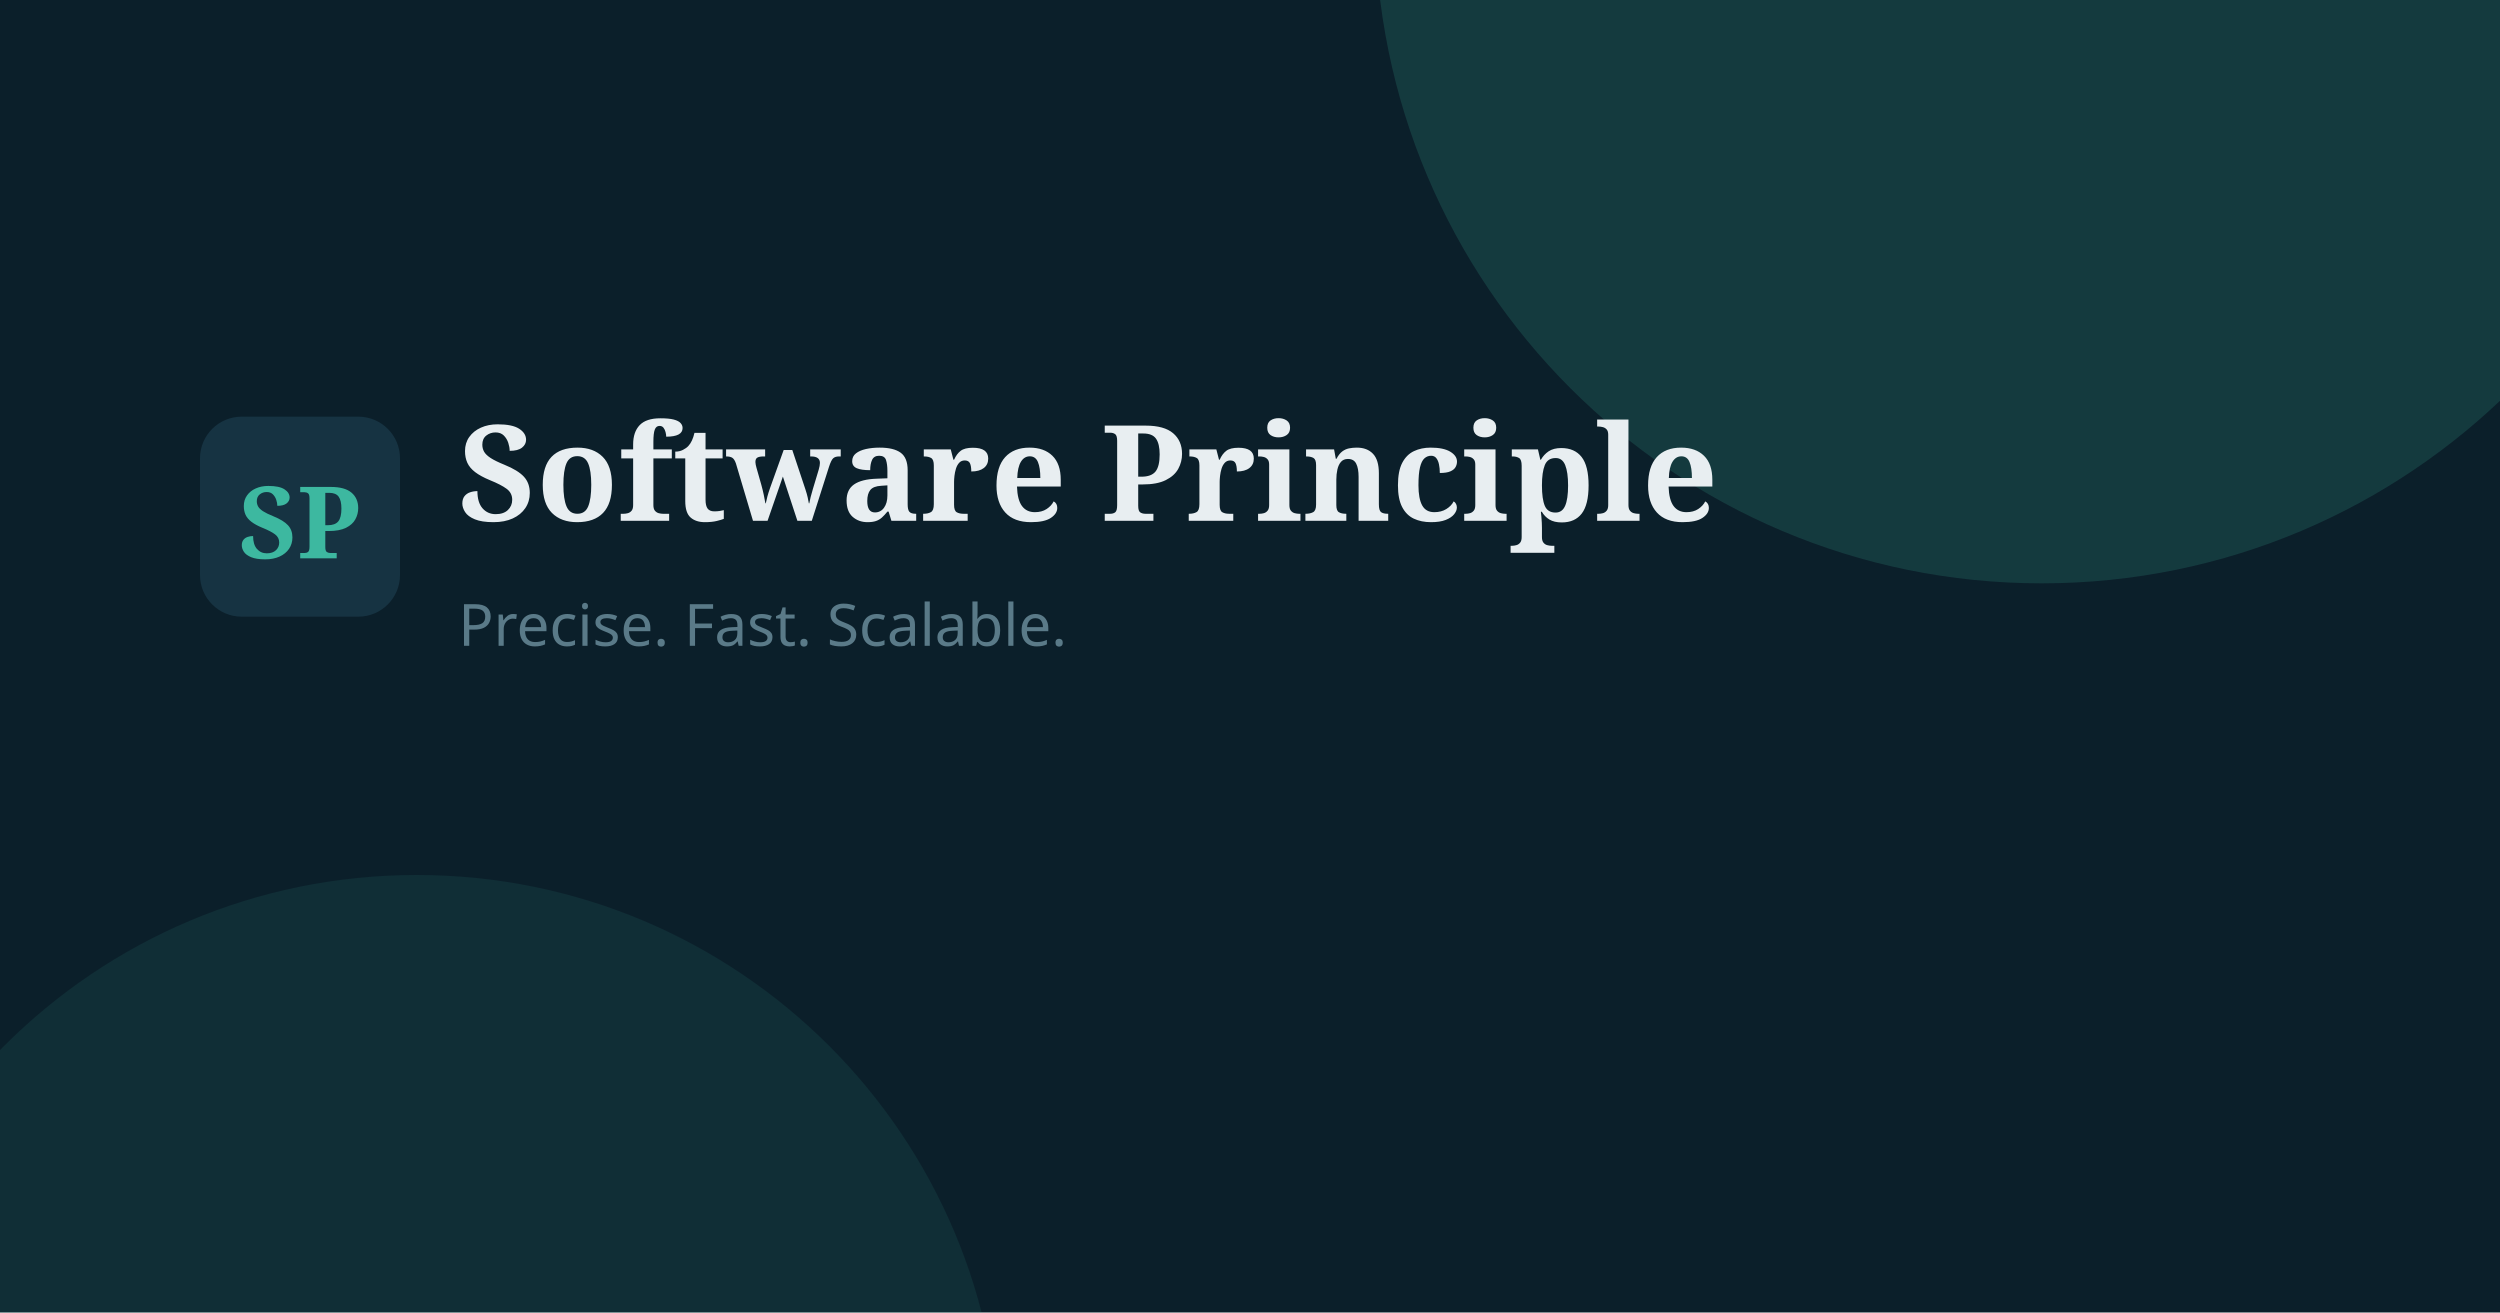
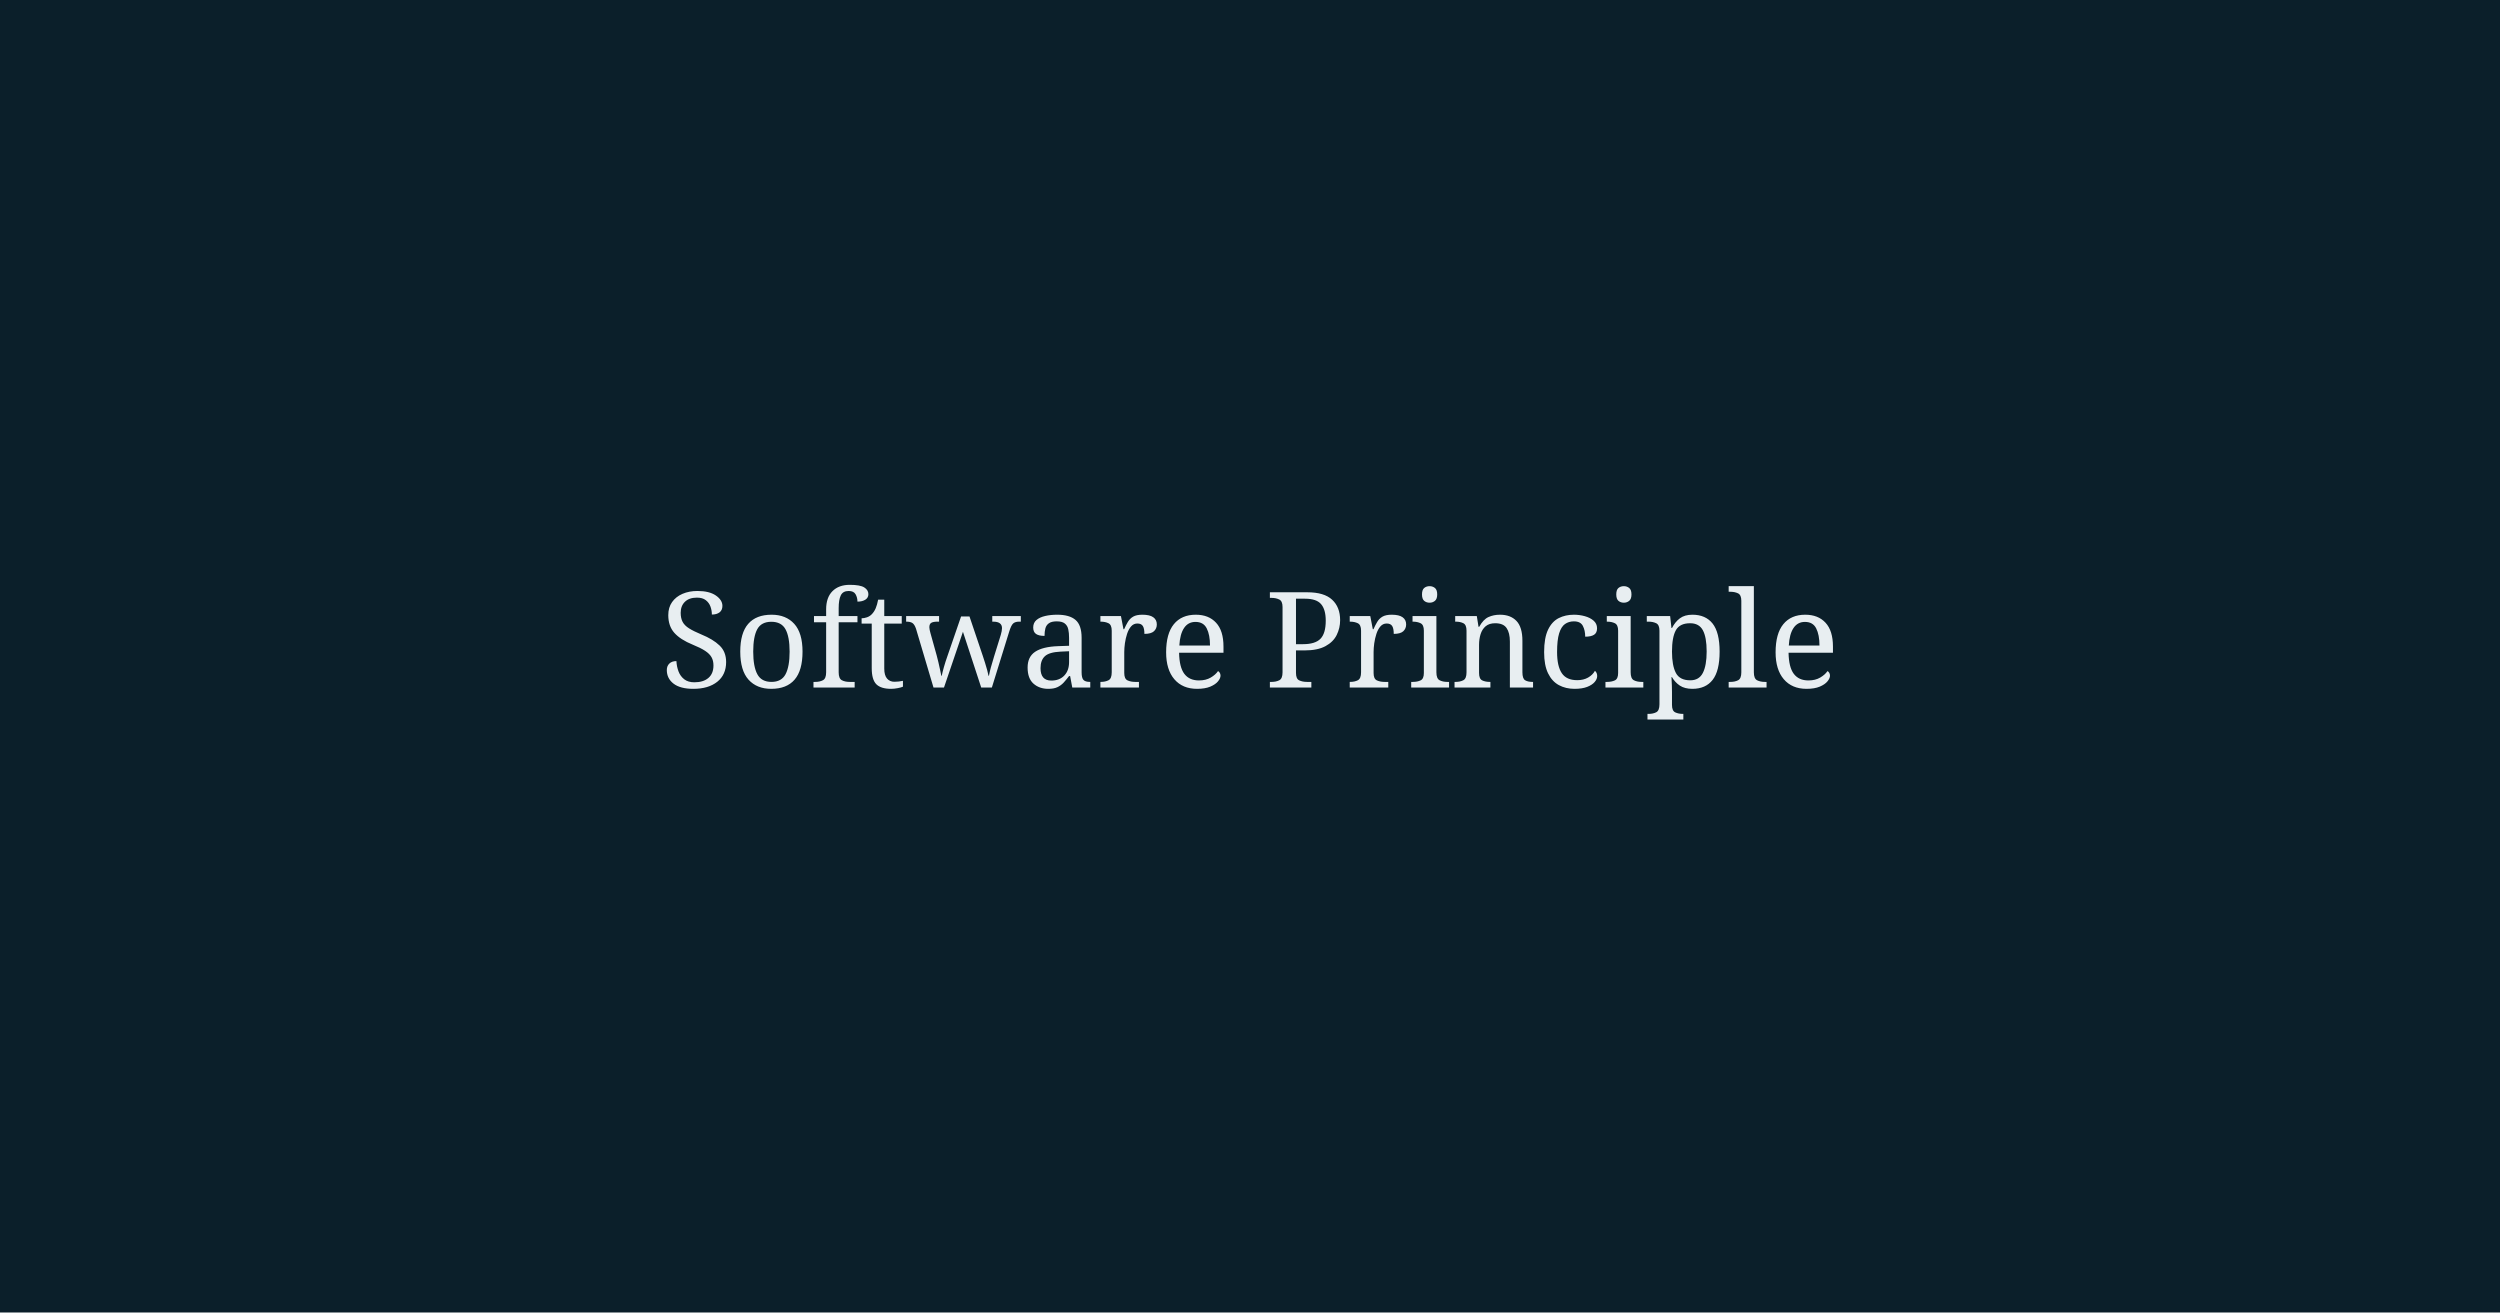
<svg xmlns="http://www.w3.org/2000/svg" width="1200" height="630" viewBox="0 0 1200 630" fill="none">
  <rect width="1200" height="630" fill="#0B1F2A" />
-   <circle cx="980" cy="-40" r="320" fill="#3DB8A0" fill-opacity="0.18" />
-   <circle cx="200" cy="700" r="280" fill="#3DB8A0" fill-opacity="0.1" />
-   <rect x="96" y="200" width="96" height="96" rx="20" fill="#163342" />
-   <text x="144" y="268" text-anchor="middle" font-family="Georgia, serif" font-size="48" font-weight="700" fill="#3DB8A0">SP</text>
-   <text x="220" y="250" font-family="Georgia, serif" font-size="64" font-weight="700" fill="#E8EEF1">Software Principle</text>
-   <text x="220" y="310" font-family="system-ui, sans-serif" font-size="28" fill="#5A7A88">Precise. Fast. Scalable.</text>
+   <text x="600" y="330" text-anchor="middle" font-family="Georgia, serif" font-size="64" fill="#E8EEF1">Software Principle</text>
</svg>
